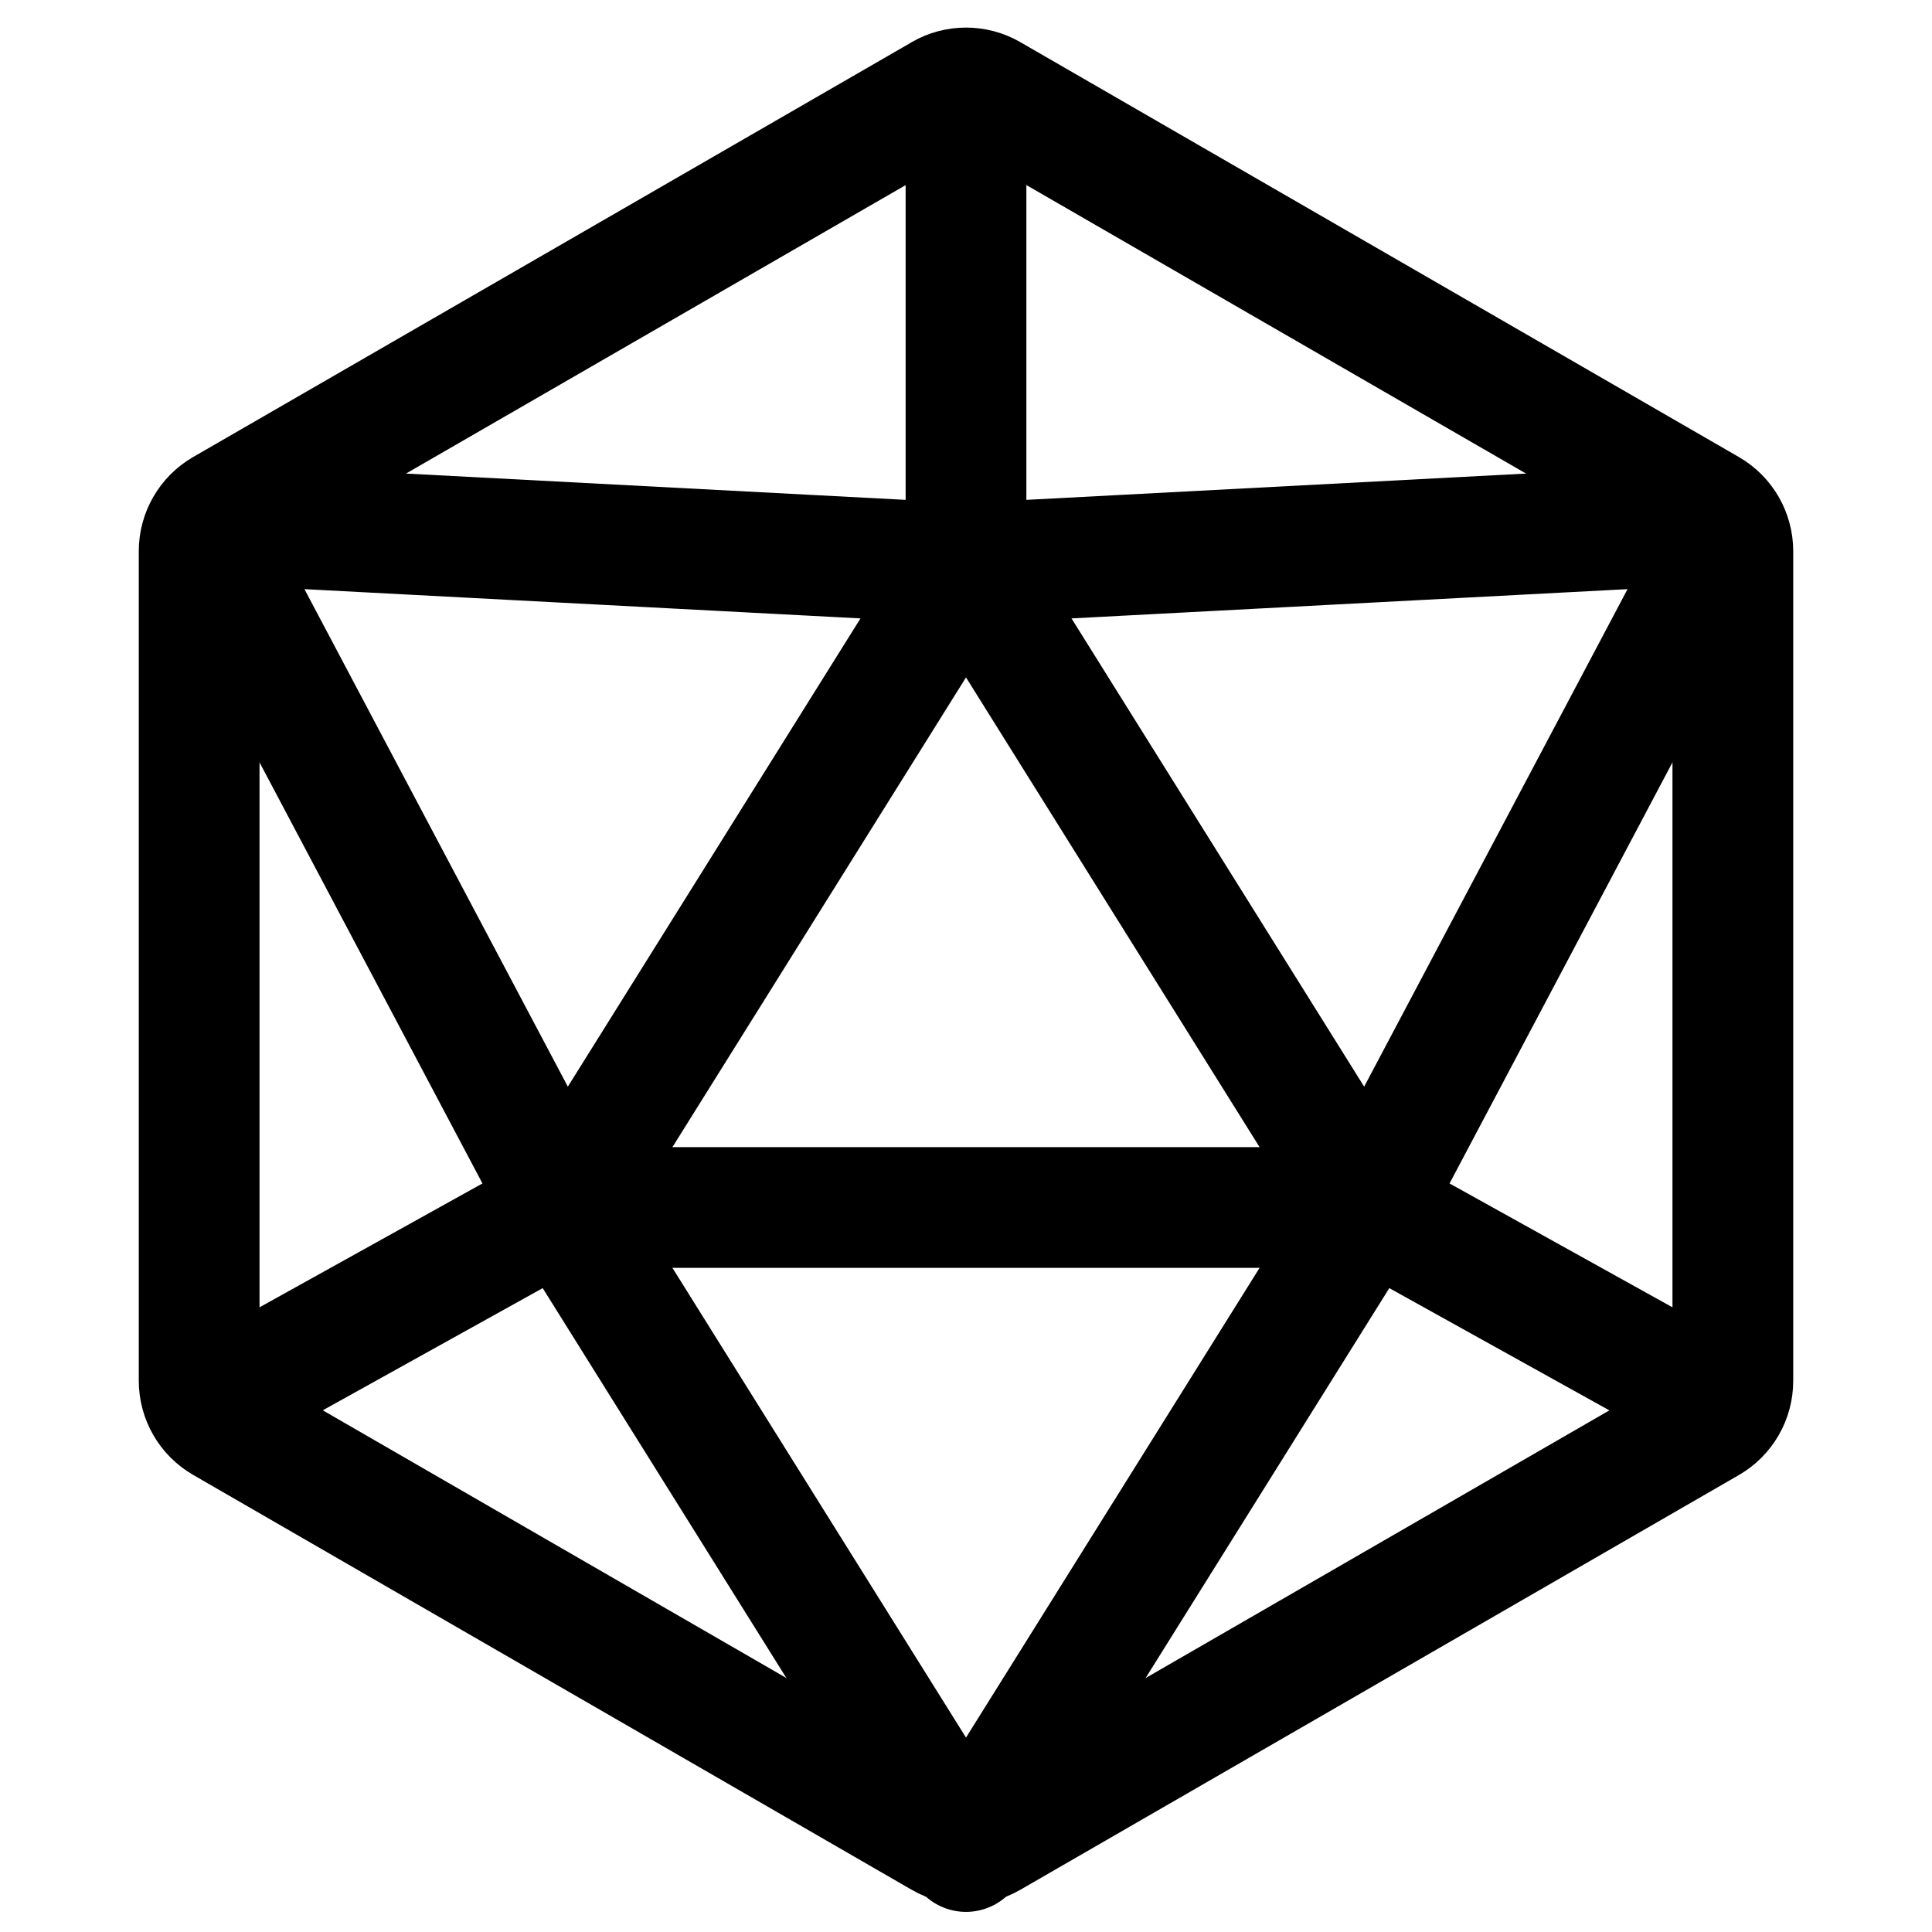
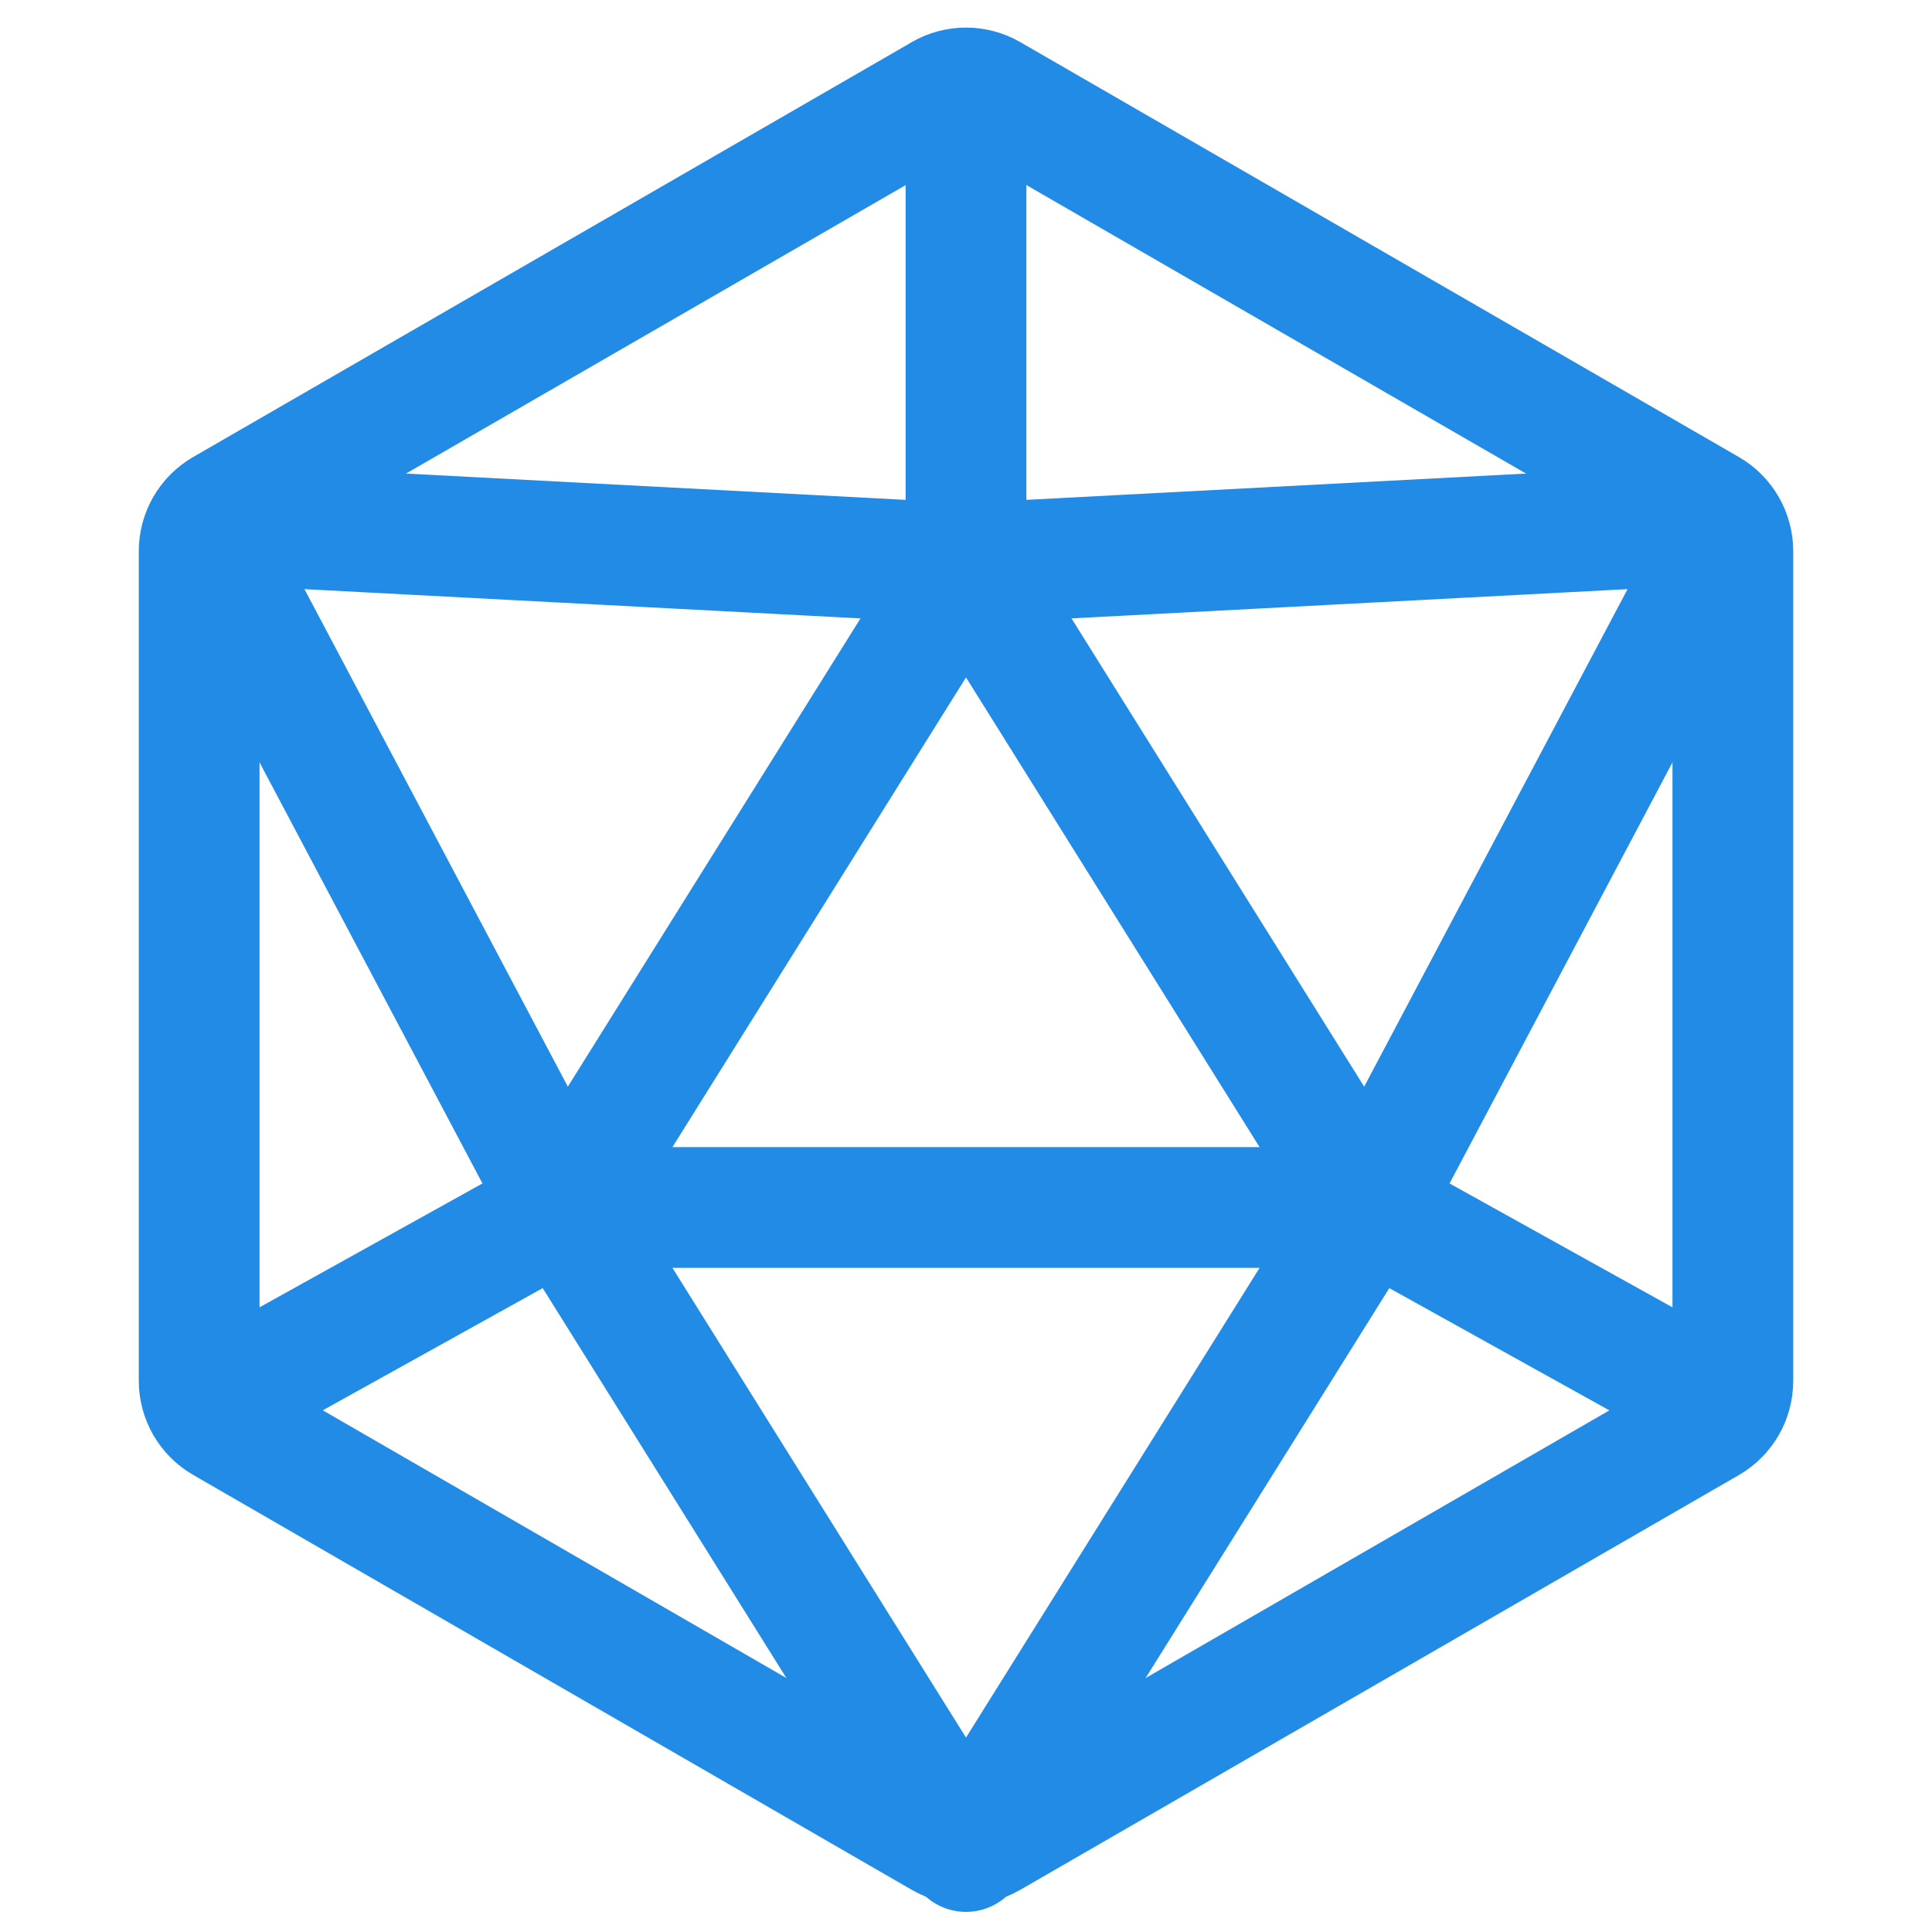
- <svg xmlns="http://www.w3.org/2000/svg" width="24px" height="24px" viewBox="0 0 24 24" stroke-width="1.5" fill="none" color="#000000">
-   <path d="M11.7 1.173a.6.6 0 01.6 0l8.926 5.154a.6.6 0 01.3.52v10.307a.6.6 0 01-.3.52L12.3 22.826a.6.6 0 01-.6 0l-8.926-5.154a.6.6 0 01-.3-.52V6.847a.6.6 0 01.3-.52L11.7 1.174z" stroke="#000000" stroke-width="1.5" stroke-linecap="round" stroke-linejoin="round" />
-   <path d="M17 15H7l5-8 5 8z" stroke="#000000" stroke-width="1.5" stroke-linecap="round" stroke-linejoin="round" />
-   <path d="M2.5 6.5L12 7M2.5 6.5L7 15M21.5 6.5L17 15M21.5 6.5L12 7V1M21.5 17.5L17 15M2.5 17.5L7 15M7 15l5 8 5-8" stroke="#000000" stroke-width="1.5" stroke-linejoin="round" />
+ <svg xmlns="http://www.w3.org/2000/svg" width="24px" height="24px" viewBox="0 0 24 24" stroke-width="1.5" fill="none" color="#228be6">
+   <path d="M11.7 1.173a.6.6 0 01.6 0l8.926 5.154a.6.6 0 01.3.52v10.307a.6.6 0 01-.3.52L12.3 22.826a.6.6 0 01-.6 0l-8.926-5.154a.6.6 0 01-.3-.52V6.847a.6.6 0 01.3-.52L11.7 1.174z" stroke="#228be6" stroke-width="1.5" stroke-linecap="round" stroke-linejoin="round" />
+   <path d="M17 15H7l5-8 5 8z" stroke="#228be6" stroke-width="1.5" stroke-linecap="round" stroke-linejoin="round" />
+   <path d="M2.5 6.5L12 7M2.5 6.5L7 15M21.5 6.5L17 15M21.5 6.5L12 7V1M21.5 17.5L17 15M2.5 17.5L7 15M7 15l5 8 5-8" stroke="#228be6" stroke-width="1.5" stroke-linejoin="round" />
</svg>
